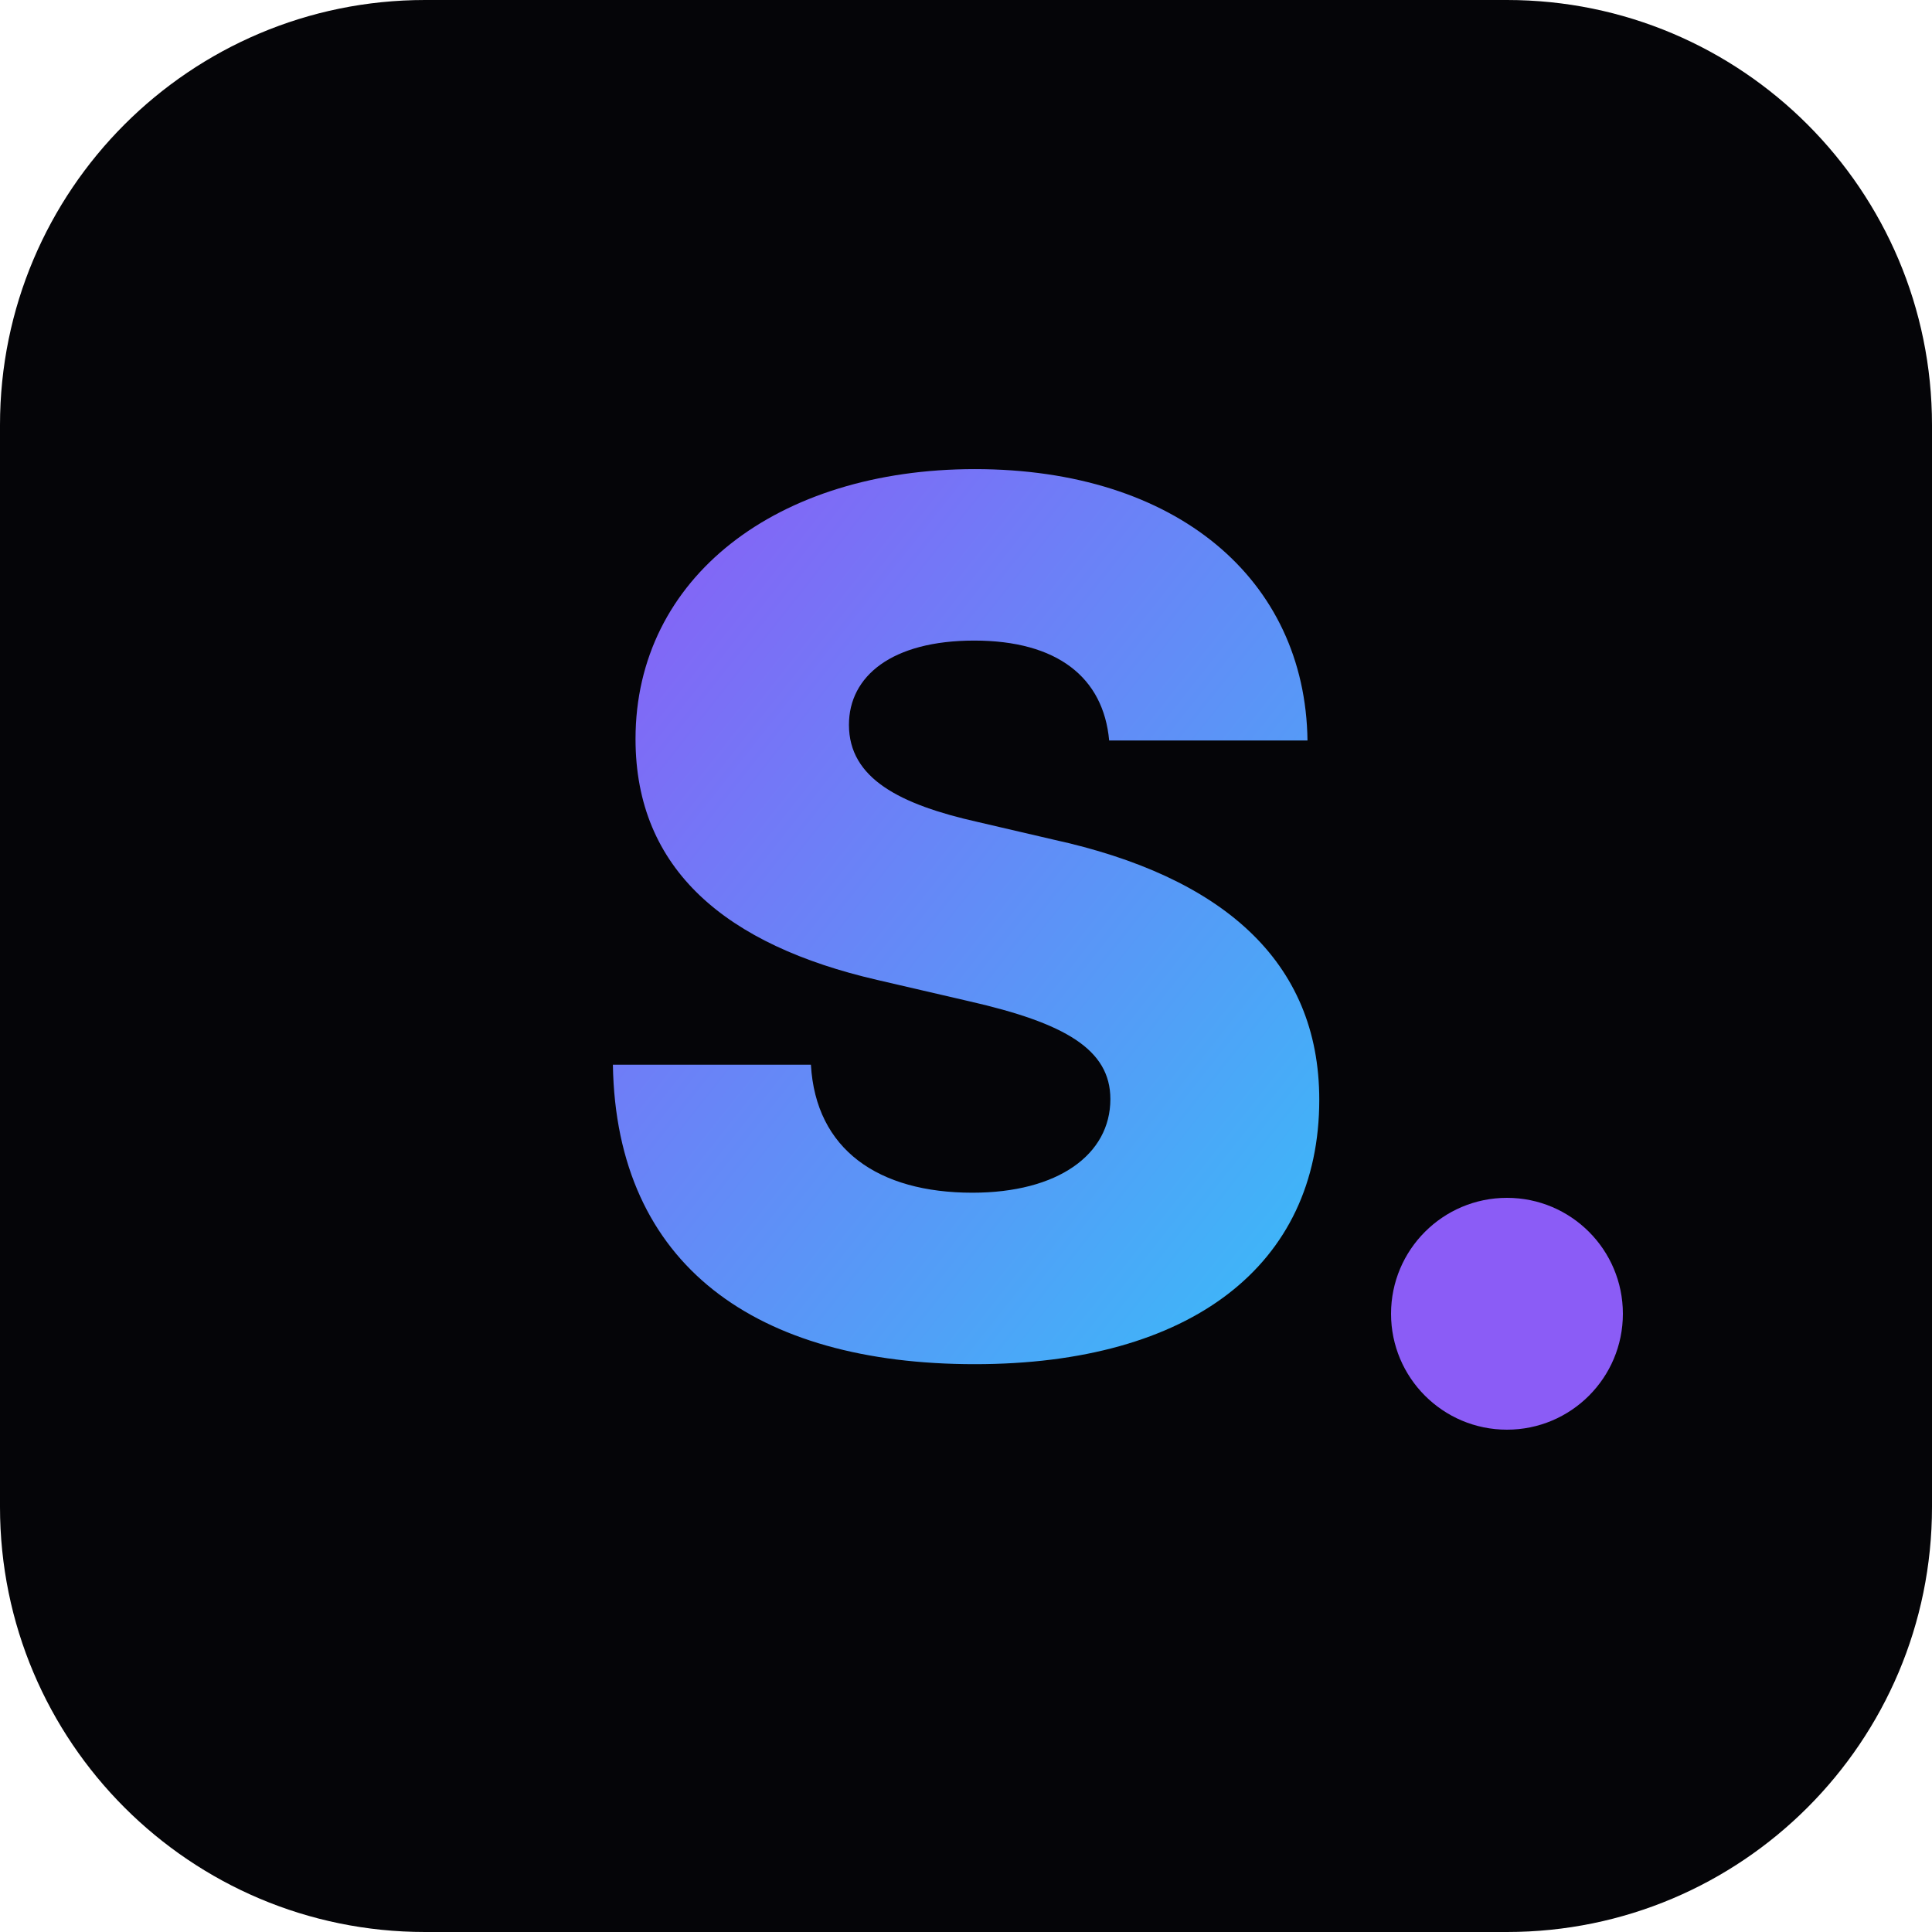
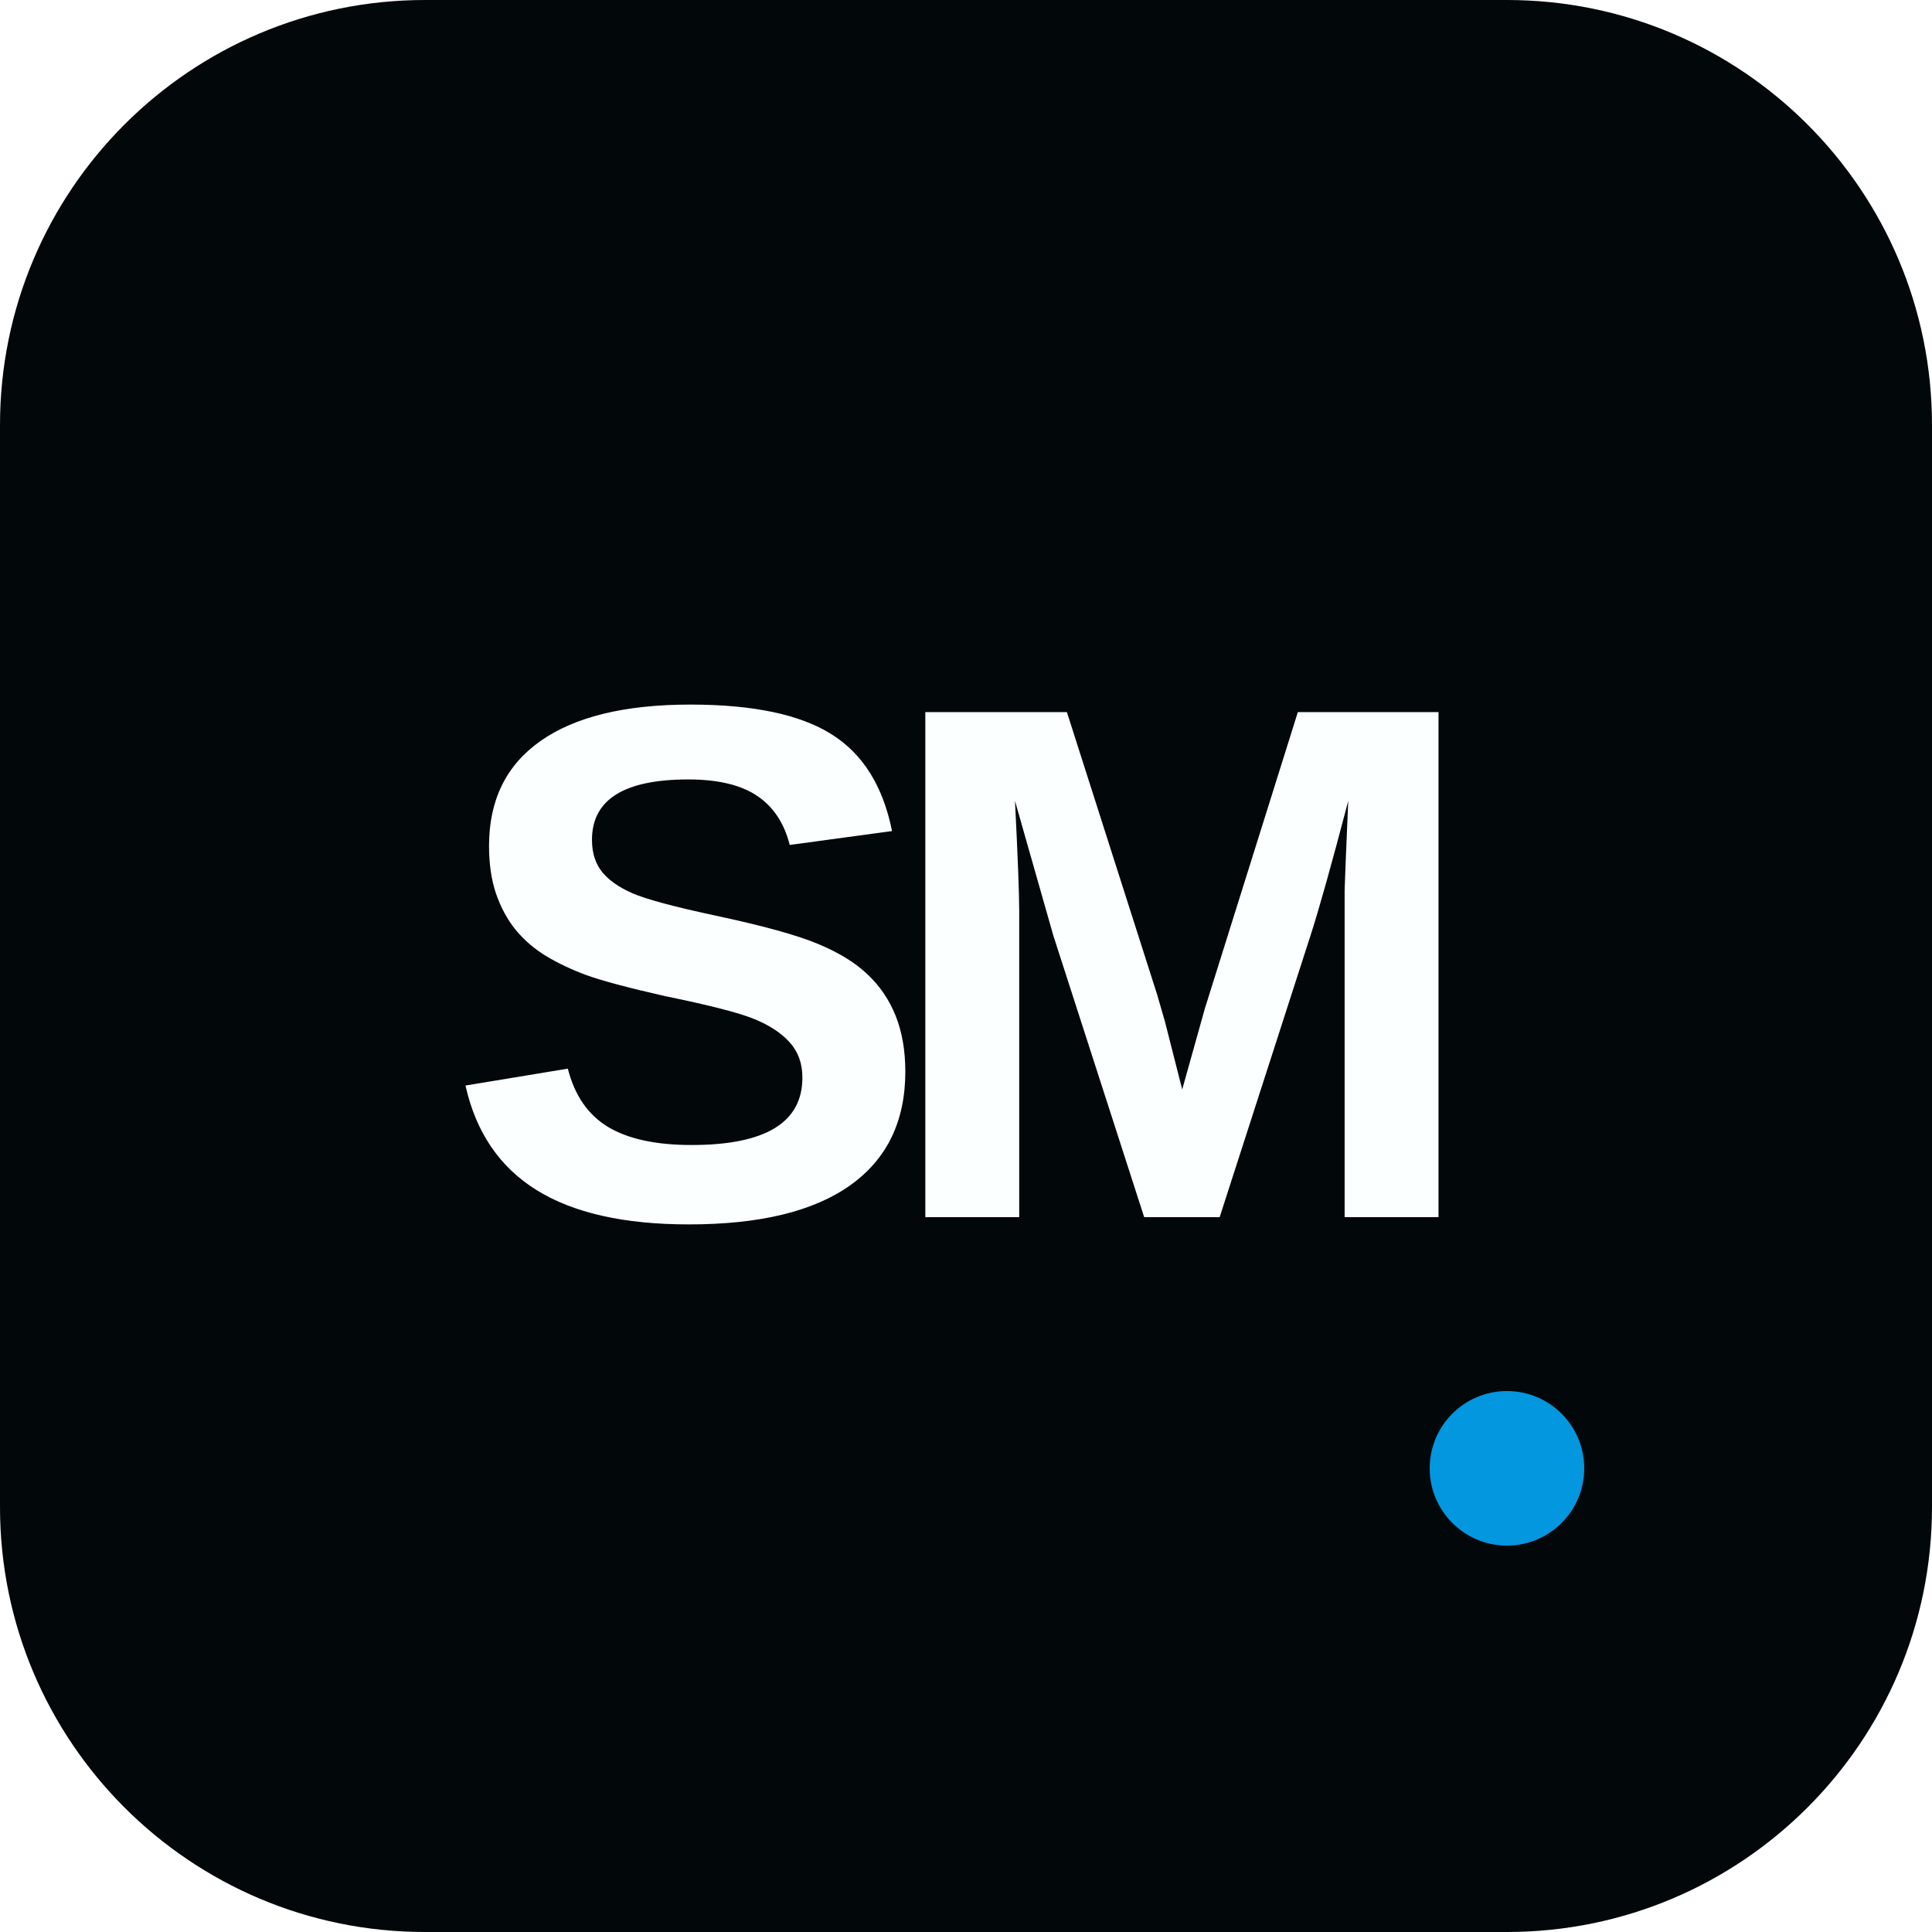
<svg xmlns="http://www.w3.org/2000/svg" viewBox="0 0 100 100">
-   <defs>
-     <linearGradient id="g" x1="0" y1="0" x2="1" y2="1">
-       <stop offset="0%" stop-color="#8b5cf6" />
-       <stop offset="100%" stop-color="#38bdf8" />
-     </linearGradient>
-   </defs>
-   <rect width="100" height="100" rx="22" fill="#050508" />
-   <text x="50" y="70" font-family="Inter, system-ui, sans-serif" font-size="62" font-weight="800" fill="url(#g)" text-anchor="middle">S</text>
-   <circle cx="78" cy="68" r="6" fill="#8b5cf6" />
+   <rect width="100" height="100" rx="22" fill="#02070a" />
+   <text x="50" y="63" text-anchor="middle" font-family="Arial,sans-serif" font-weight="600" font-size="38" letter-spacing="-3" fill="#fcffff">SM</text>
+   <circle cx="78" cy="76" r="4" fill="#0297de" />
</svg>
